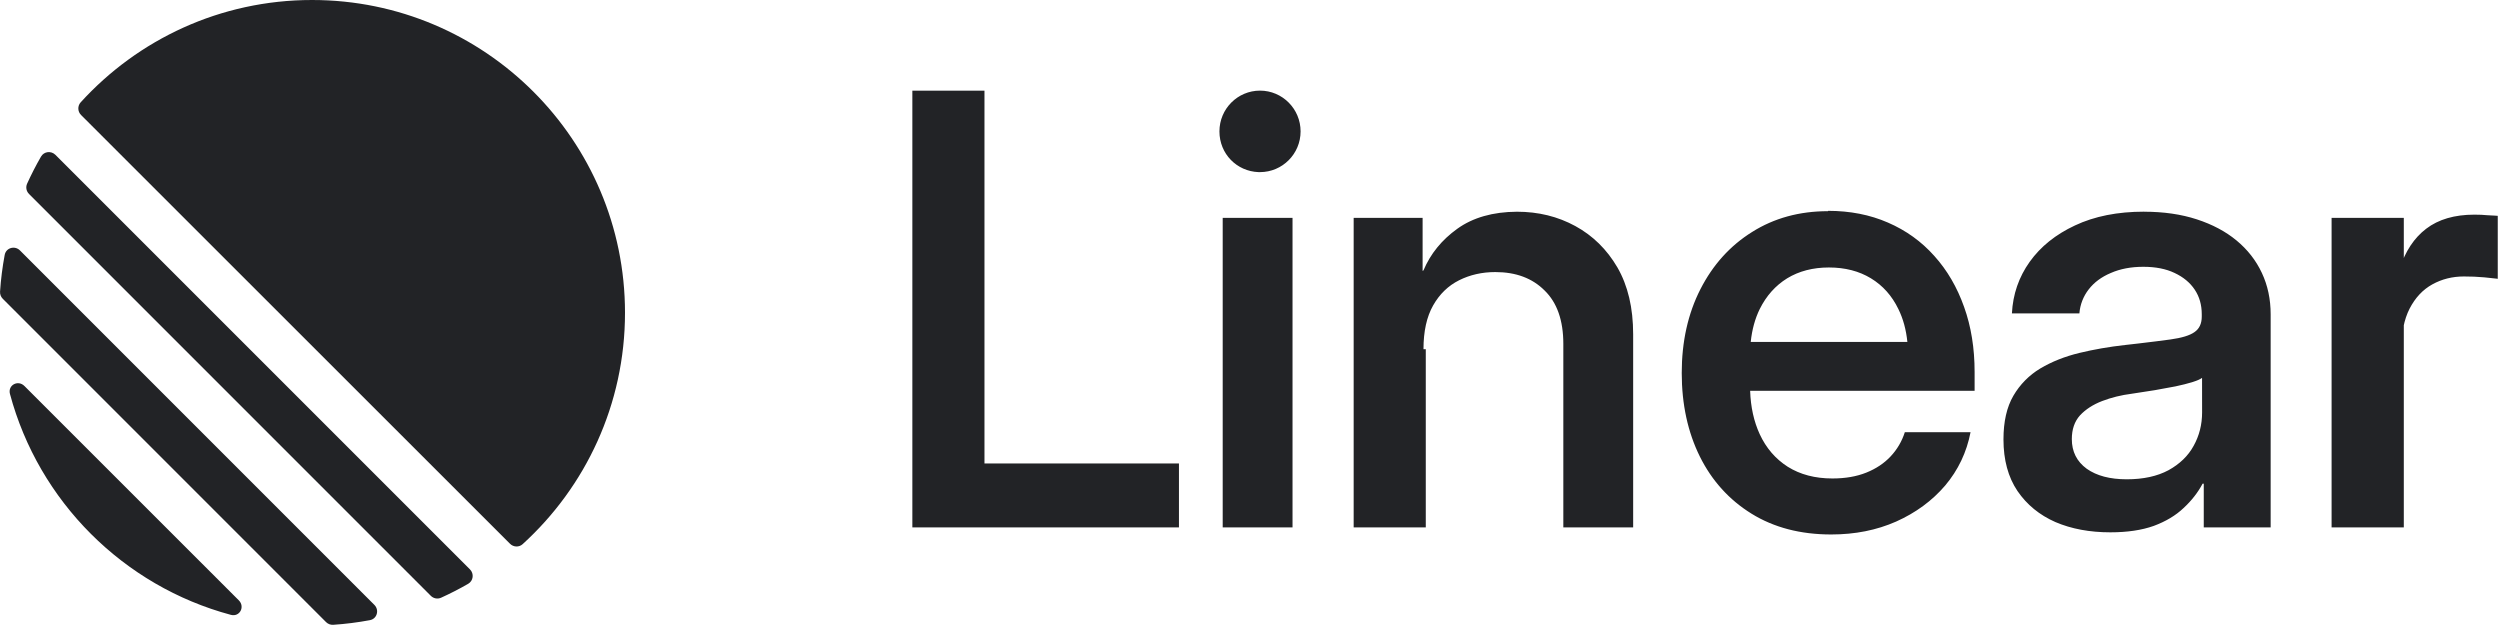
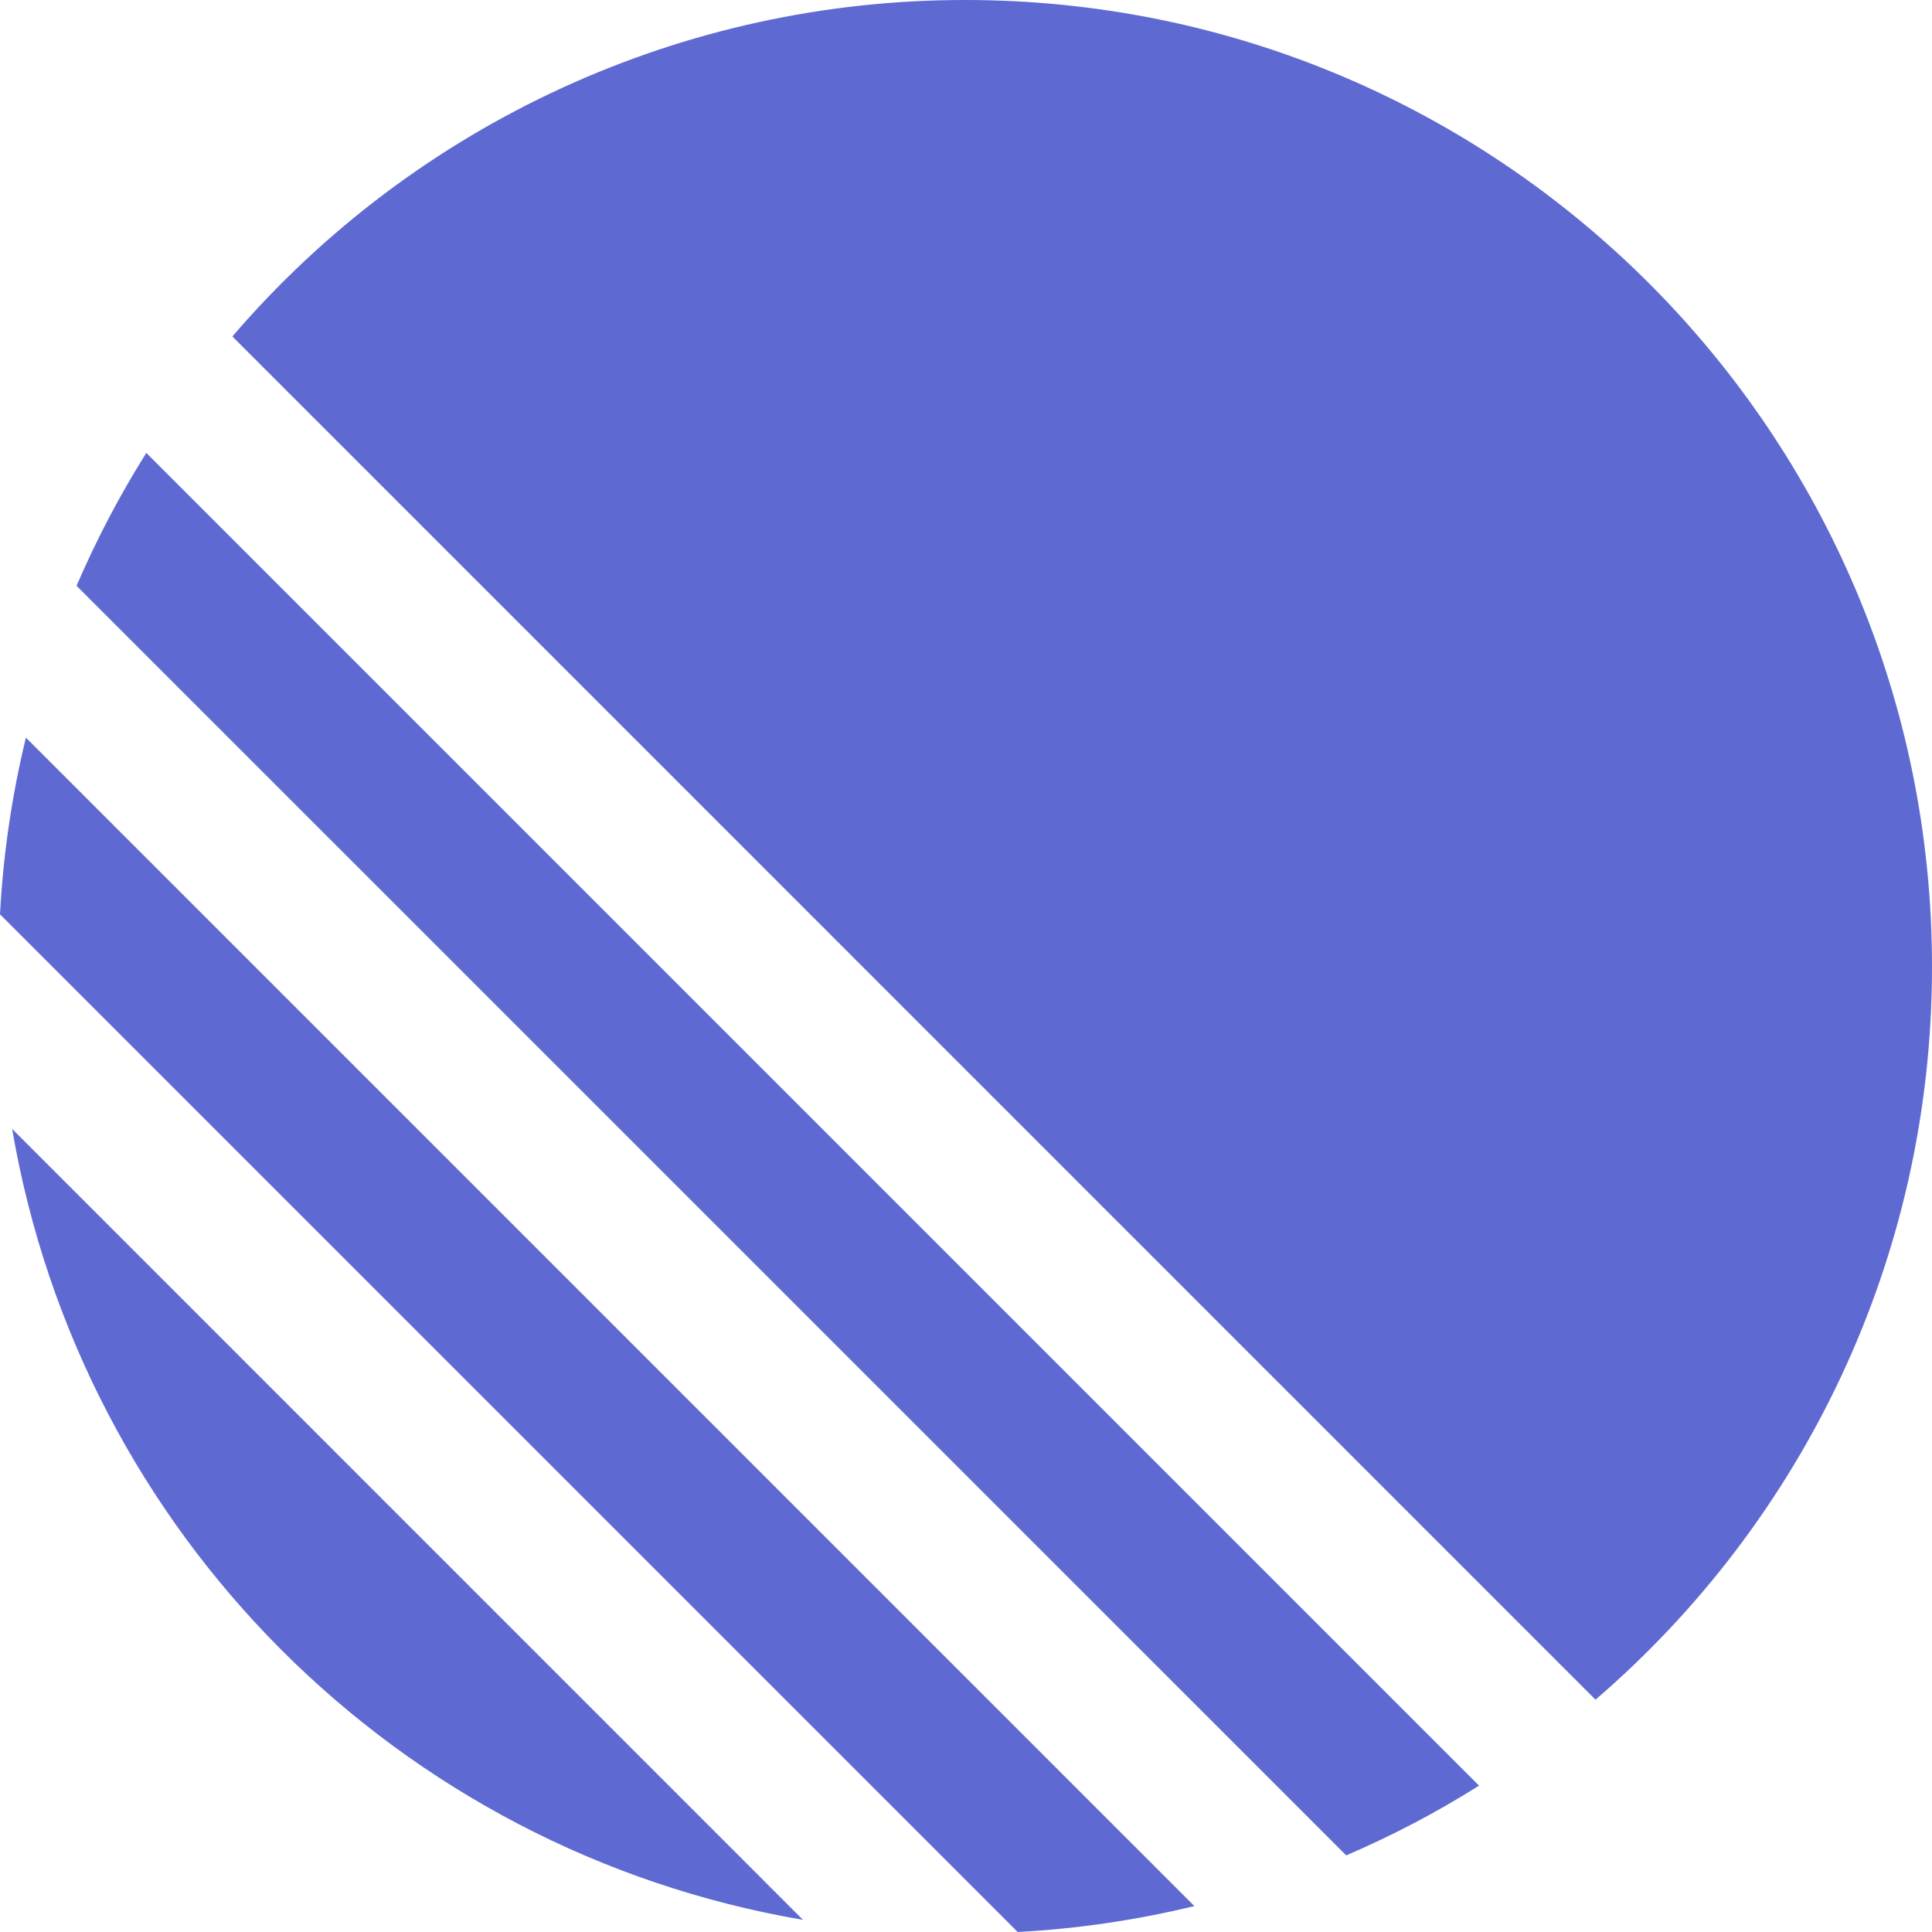
- <svg xmlns="http://www.w3.org/2000/svg" viewBox="0 0 512 128">
-   <path fill="#222326" d="M4.09 51.29 76.67 123.88c1.06 1.06.55 2.86-.92 3.13a64.16 64.16 0 0 1-7.51.95 1.9 1.9 0 0 1-1.46-.55L.56 61.18a1.9 1.9 0 0 1-.55-1.46c.17-2.55.49-5.05.95-7.51.27-1.47 2.07-1.98 3.13-.92M2.04 80.68c-.48-1.81 1.65-2.95 2.97-1.62l43.9 43.89c1.32 1.32.18 3.46-1.63 2.97-22-5.9-39.34-23.23-45.24-45.24m6.36-48.61c.62-1.07 2.07-1.23 2.95-.36l84.9 84.9c.87.87.7 2.33-.36 2.95a64.82 64.82 0 0 1-5.55 2.85 1.88 1.88 0 0 1-2.11-.39L5.95 39.73a1.88 1.88 0 0 1-.4-2.11 64.82 64.82 0 0 1 2.85-5.55M63.91 0C99.29 0 128 28.68 128 64.05c0 18.78-8.08 35.67-20.96 47.39-.74.68-1.88.63-2.59-.08L16.6 23.55a1.88 1.88 0 0 1-.08-2.59C28.24 8.08 45.13 0 63.91 0m194.14 35.25c4.59 0 8.31-3.74 8.31-8.34s-3.72-8.35-8.31-8.35-8.31 3.74-8.31 8.35 3.56 8.18 8.01 8.34zm-71.2 72.76V18.57h14.77v76.35h39.83v13.09zM292 71.52v36.49h-14.77V44.62h14.12v10.87l.18-.12q2.15-5.1 6.94-8.53t12.2-3.48q6.58 0 11.96 2.94t8.61 8.46q3.23 5.59 3.23 13.69v39.56h-14.3V70.43q0-7.2-3.83-10.93-3.76-3.78-10.1-3.78-4.07 0-7.42 1.68t-5.32 5.16q-1.97 3.48-1.97 8.95m147.6-28.15q5.98 0 10.77 1.56t8.13 4.32q3.41 2.82 5.2 6.66 1.8 3.84 1.8 8.47v43.64h-13.7v-8.95h-.24q-1.43 2.7-3.89 4.98-2.39 2.28-6.1 3.66-3.7 1.32-8.9 1.32-6.34 0-11.25-2.1-4.9-2.16-7.77-6.36-2.87-4.26-2.87-10.57 0-5.46 2.03-8.94a15.7 15.7 0 0 1 5.5-5.58q3.53-2.1 8.02-3.19 4.48-1.08 9.33-1.62l2.64-.3q4.08-.48 6.69-.84 3.47-.48 4.9-1.5 1.5-1.02 1.5-3.18v-.48q0-2.88-1.44-5.04-1.44-2.16-4.13-3.42-2.63-1.26-6.4-1.26t-6.64 1.26q-2.87 1.2-4.54 3.36a9.16 9.16 0 0 0-1.91 4.92h-13.82q.3-5.88 3.65-10.57 3.35-4.68 9.27-7.44 5.98-2.82 14.18-2.82m11.84 34.04q-.58.42-1.78.8l-.31.1q-1.38.42-3.35.84l-4.25.78q-2.27.36-4.66.72-3.29.42-6.1 1.5t-4.55 2.94q-1.67 1.86-1.67 4.86 0 3.84 3.05 6.07 3.05 2.16 8.2 2.16 5.08 0 8.55-1.86 3.47-1.92 5.14-4.98 1.74-3.12 1.74-6.85zm26.53 30.62V44.62h13.76v10.44h.18q1.73-5.4 5.44-8.22 3.77-2.88 9.87-2.88 1.5 0 2.69.12l1.49.08q.33.02.6.04v12.9l-.32-.04a68.63 68.63 0 0 0-2.43-.26 45.26 45.26 0 0 0-4.19-.18q-3.53 0-6.46 1.62t-4.66 4.98q-1.68 3.3-1.68 8.35v36.44H478V44.62h14.3v63.39zm-227.1 0V44.62h14.3v63.39zM374.38 43.18q6.76 0 12.26 2.4 5.56 2.4 9.51 6.84 3.95 4.38 6.1 10.45 2.15 6 2.15 13.33v3.84h-45.97q.16 4.96 1.96 8.88 1.97 4.26 5.74 6.67 3.83 2.4 9.15 2.4 3.95 0 6.94-1.2t4.96-3.3a12.9 12.9 0 0 0 2.93-4.98h13.46q-1.2 6.18-5.2 10.93-4.01 4.68-10.05 7.38-5.98 2.64-13.28 2.64-9.45 0-16.33-4.26-6.88-4.26-10.58-11.7-3.71-7.5-3.71-17.11 0-9.67 3.83-17.17t10.58-11.71q6.76-4.26 15.55-4.26m.18 11.53q-4.9 0-8.55 2.22-3.59 2.22-5.62 6.3-1.45 2.96-1.84 6.73h32.08q-.38-3.77-1.84-6.73-1.97-4.08-5.62-6.3-3.65-2.22-8.61-2.22" />
+ <svg xmlns="http://www.w3.org/2000/svg" fill="#5E6AD2" role="img" viewBox="0 0 24 24">
+   <path d="M2.886 4.18A11.982 11.982 0 0 1 11.99 0C18.624 0 24 5.376 24 12.009c0 3.64-1.62 6.903-4.18 9.105L2.887 4.18ZM1.817 5.626l16.556 16.556c-.524.33-1.075.62-1.65.866L.951 7.277c.247-.575.537-1.126.866-1.65ZM.322 9.163l14.515 14.515c-.71.172-1.443.282-2.195.322L0 11.358a12 12 0 0 1 .322-2.195Zm-.17 4.862 9.823 9.824a12.02 12.02 0 0 1-9.824-9.824Z" />
</svg>
